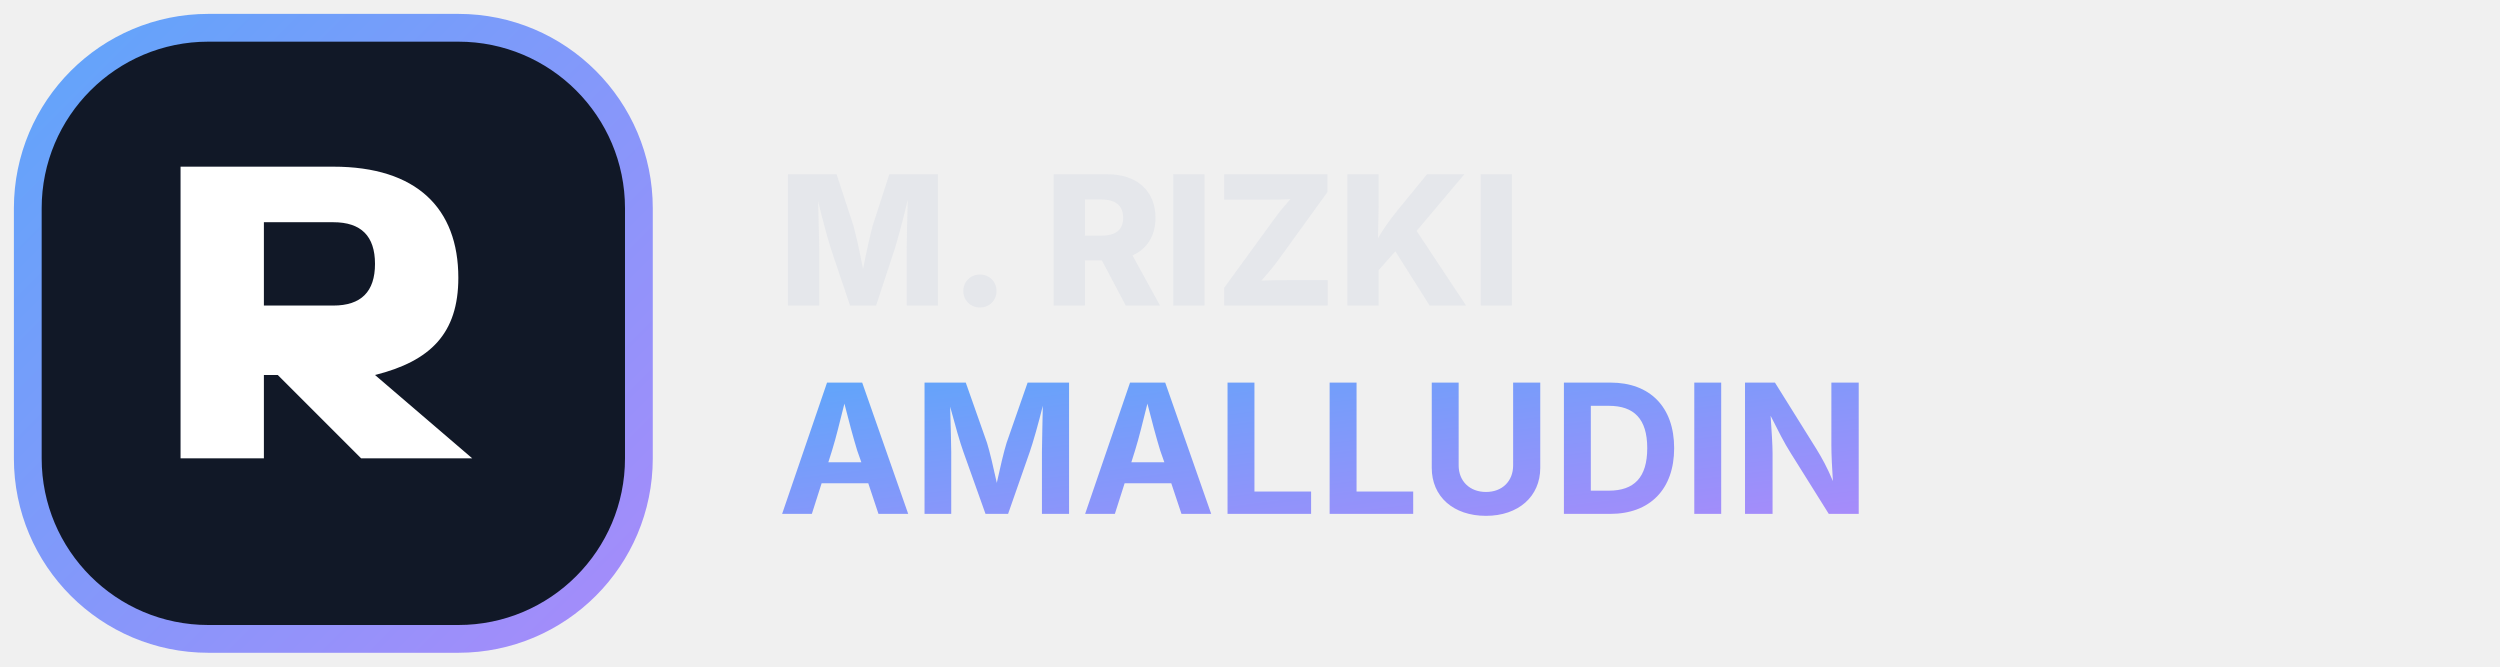
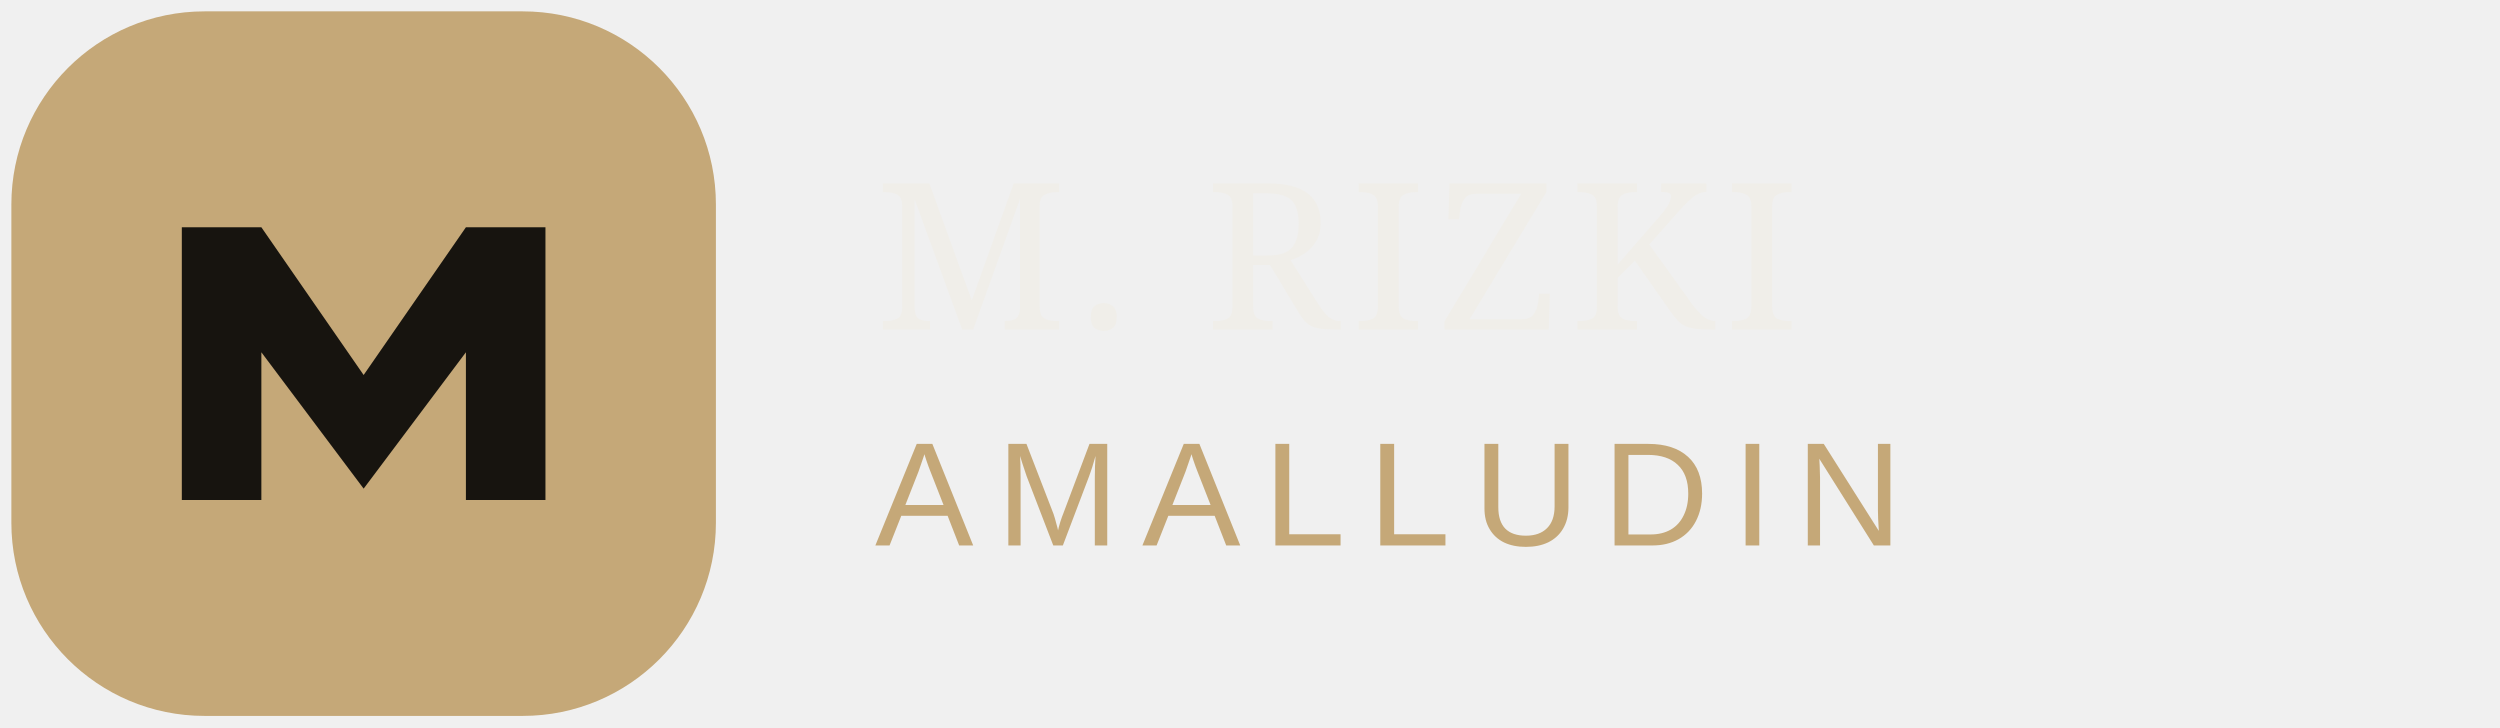
- <svg xmlns="http://www.w3.org/2000/svg" viewBox="0 0 180 48" role="img" aria-labelledby="title">
-   <defs>
-     <linearGradient id="g" x1="0" y1="0" x2="1" y2="1">
-       <stop stop-color="#60a5fa" />
-       <stop offset="1" stop-color="#a78bfa" />
-     </linearGradient>
-   </defs>
-   <rect width="44" height="44" x="2" y="2" rx="13" fill="#111827" stroke="url(#g)" stroke-width="2" />
-   <path d="M13 33V12h11c6 0 9 3 9 8 0 4-2 6-6 7l7 6h-8l-6-6h-1v6zm6-11h5c2 0 3-1 3-3s-1-3-3-3h-5z" fill="white" />
-   <text x="56" y="22" font-family="Inter,Arial,sans-serif" font-size="13" font-weight="800" fill="#e5e7eb">M. RIZKI</text>
-   <text x="56" y="37" font-family="Inter,Arial,sans-serif" font-size="13" font-weight="700" fill="url(#g)">AMALLUDIN</text>
+ <svg xmlns="http://www.w3.org/2000/svg" viewBox="0 0 220 64" role="img" aria-labelledby="title">
+   <rect x="1" y="1" width="62" height="62" rx="17" fill="#c5a878" />
+   <path d="M16 44V20h7l9 13 9-13h7v24h-7V31l-9 12-9-12v13z" fill="#17140f" />
+   <text x="77" y="29" fill="#f0eee9" font-family="Georgia,serif" font-size="18" letter-spacing="1">M. RIZKI</text>
+   <text x="77" y="48" fill="#c5a878" font-family="Arial,sans-serif" font-size="13" letter-spacing="2">AMALLUDIN</text>
</svg>
